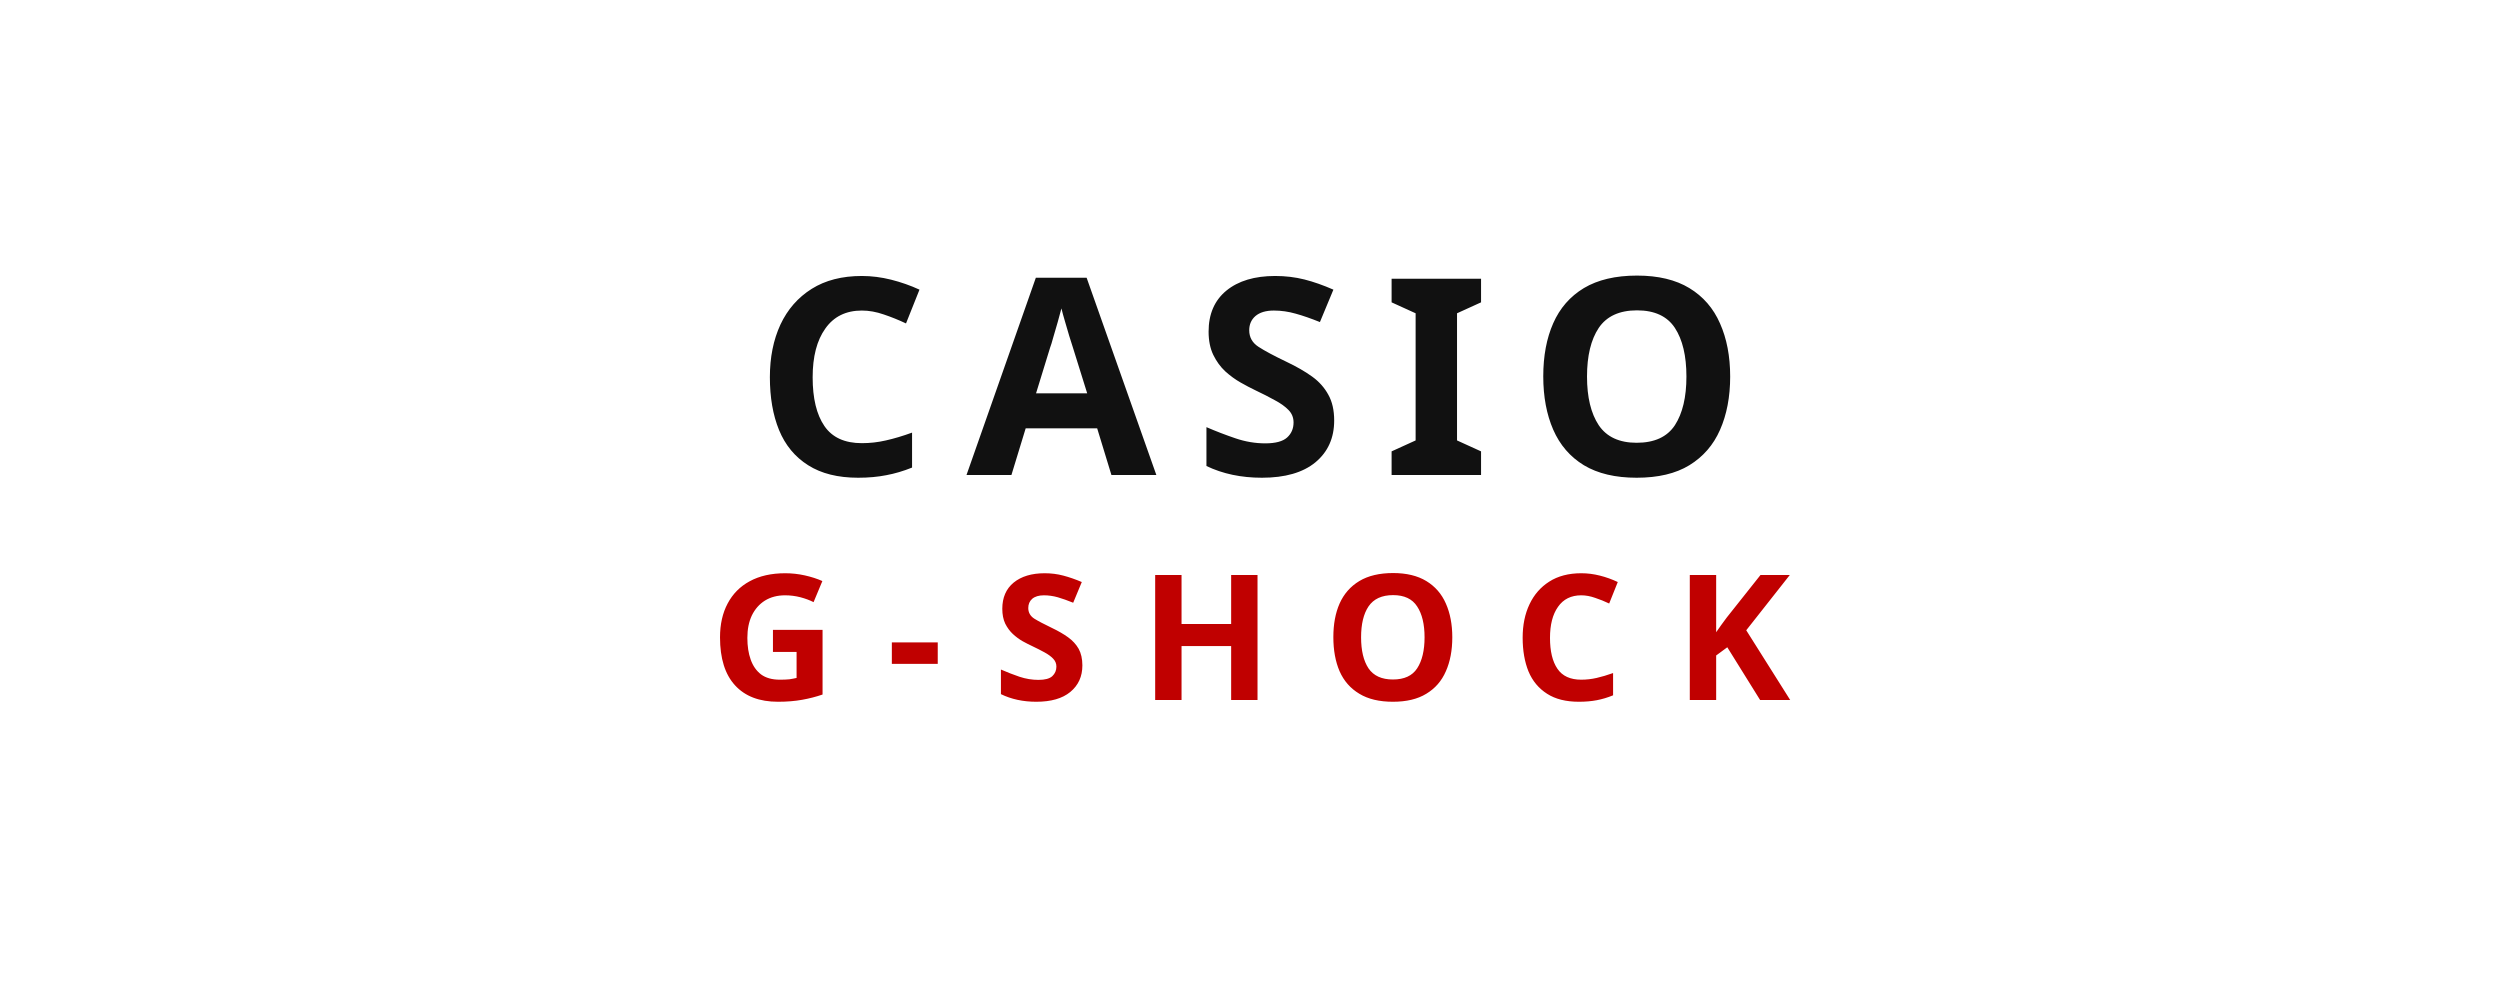
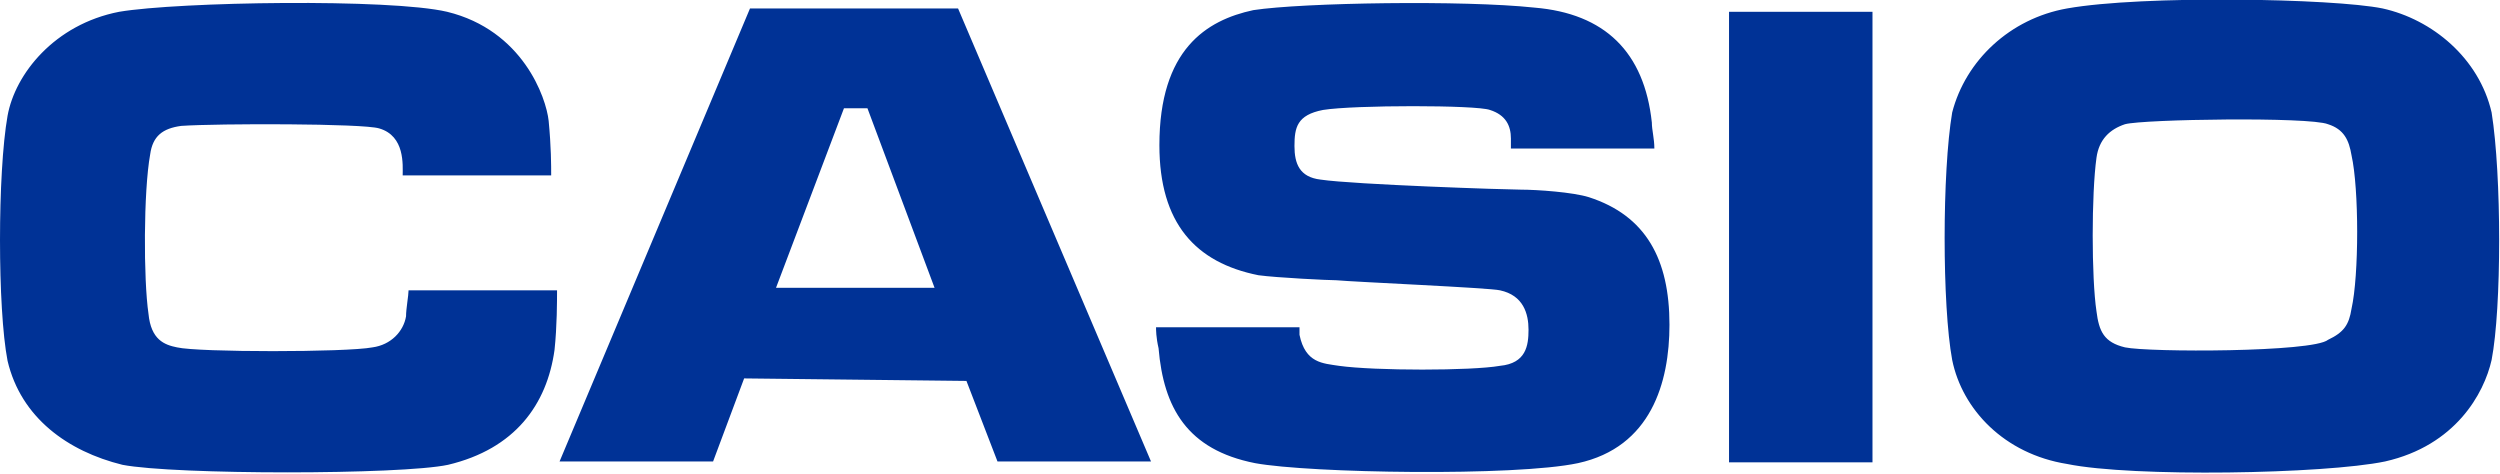
- <svg xmlns="http://www.w3.org/2000/svg" viewBox="0 0 200 80" width="200" height="80" fill="#111111">
-   <text x="100" y="38" font-family="'Arial Black', Impact, sans-serif" font-size="22" font-weight="900" letter-spacing="3" text-anchor="middle">CASIO</text>
-   <text x="100" y="56" font-family="'Impact', 'Arial Black', sans-serif" font-size="14" font-weight="900" letter-spacing="4" fill="#C00000" text-anchor="middle">G-SHOCK</text>
+ <svg xmlns="http://www.w3.org/2000/svg" version="1.1" id="svg3365" x="0px" y="0px" viewBox="0 0 298 56.4" style="enable-background:new 0 0 298 56.4;" xml:space="preserve">
+   <style type="text/css">
+ 	.st0{fill:#003296;}
+ </style>
+   <g id="layer1" transform="translate(210,-414.5937)">
+     <path id="path5" class="st0" d="M43.3,456c-2.5-0.6-3.1-1.9-3.4-4.3c-0.6-4-0.6-14,0-18.3c0.3-2.2,1.6-3.4,3.4-4   c2.2-0.6,22-0.9,24.2,0c1.9,0.6,2.5,1.9,2.8,3.7c0.9,4,0.9,14.3,0,18.3c-0.3,1.9-0.9,2.8-2.8,3.7C65.7,456.6,46.1,456.6,43.3,456   L43.3,456z M74,415.6c-5.9-1.2-28.6-1.6-37.6,0c-6.8,1.2-12.1,6.2-13.7,12.4c-1.2,7.1-1.2,23,0,29.5c1.2,5.9,6.2,11.2,13.7,12.4   c7.8,1.6,30.7,1.2,37.9-0.3c8.4-1.9,11.8-8.1,12.7-12.1c1.2-6.2,1.2-22,0-29.5C85.5,421.5,79.9,416.9,74,415.6L74,415.6z M-3.9,416   h17.1v53.7H-3.9V416z M-31.2,449.2c2.8,0.6,3.4,2.8,3.4,4.7c0,1.9-0.3,4-3.4,4.3c-3.4,0.6-14.9,0.6-19.2,0c-1.9-0.3-4-0.3-4.7-3.7   v-0.9h-17.1c0,0.3,0,1.2,0.3,2.5c0.6,7.1,3.4,12.1,11.5,13.7c6.5,1.2,31,1.6,38.5,0c8.7-1.9,10.9-9.6,10.9-16.5   c0-7.8-2.8-13-9.6-15.2c-1.9-0.6-6.2-0.9-8.1-0.9c-1.6,0-19.9-0.6-23.9-1.2c-2.5-0.3-3.1-1.9-3.1-4c0-2.2,0.3-3.7,3.4-4.3   c3.7-0.6,18.3-0.6,19.9,0c1.9,0.6,2.5,1.9,2.5,3.4v1.2h17.1c0-1.2-0.3-2.2-0.3-3.1c-0.9-8.4-5.6-13-14-13.7   c-8.4-0.9-27.6-0.6-33.5,0.3c-5.6,1.2-11.2,4.7-11.2,16.1c0,9.3,4.3,14,11.8,15.5c2.2,0.3,8.4,0.6,9.3,0.6   C-48.6,448.2-32.4,448.9-31.2,449.2L-31.2,449.2z M-98.6,448.9h-18.9l8.1-21.4h2.8L-98.6,448.9z M-94.8,460l3.7,9.6h18.3l-23-54   h-24.8l-22.7,54h18.3l3.7-9.9L-94.8,460C-94.8,460-94.8,460-94.8,460z M-192.3,452c0.3,3.1,1.9,3.7,3.4,4c2.5,0.6,20.2,0.6,23.3,0   c2.2-0.3,3.7-1.9,4-3.7c0-0.9,0.3-2.5,0.3-3.1h17.7c0,1.2,0,4.3-0.3,7.1c-0.9,6.5-4.7,11.8-12.7,13.7c-5.6,1.2-32.6,1.2-38.8,0   c-6.5-1.6-12.1-5.6-13.7-12.4c-1.2-6.2-1.2-22.4,0-29.2c0.9-5,5.6-10.9,13.3-12.4c7.1-1.2,32.3-1.6,39.1,0c9,2.2,11.8,10.2,12.1,13   c0.3,3.1,0.3,5.3,0.3,6.5h-17.7c0-1.2,0.3-4.7-2.8-5.6c-1.9-0.6-19.2-0.6-23.6-0.3c-2.2,0.3-3.4,1.2-3.7,3.4   C-192.9,437.4-192.9,447.9-192.3,452L-192.3,452z" />
+   </g>
</svg>
